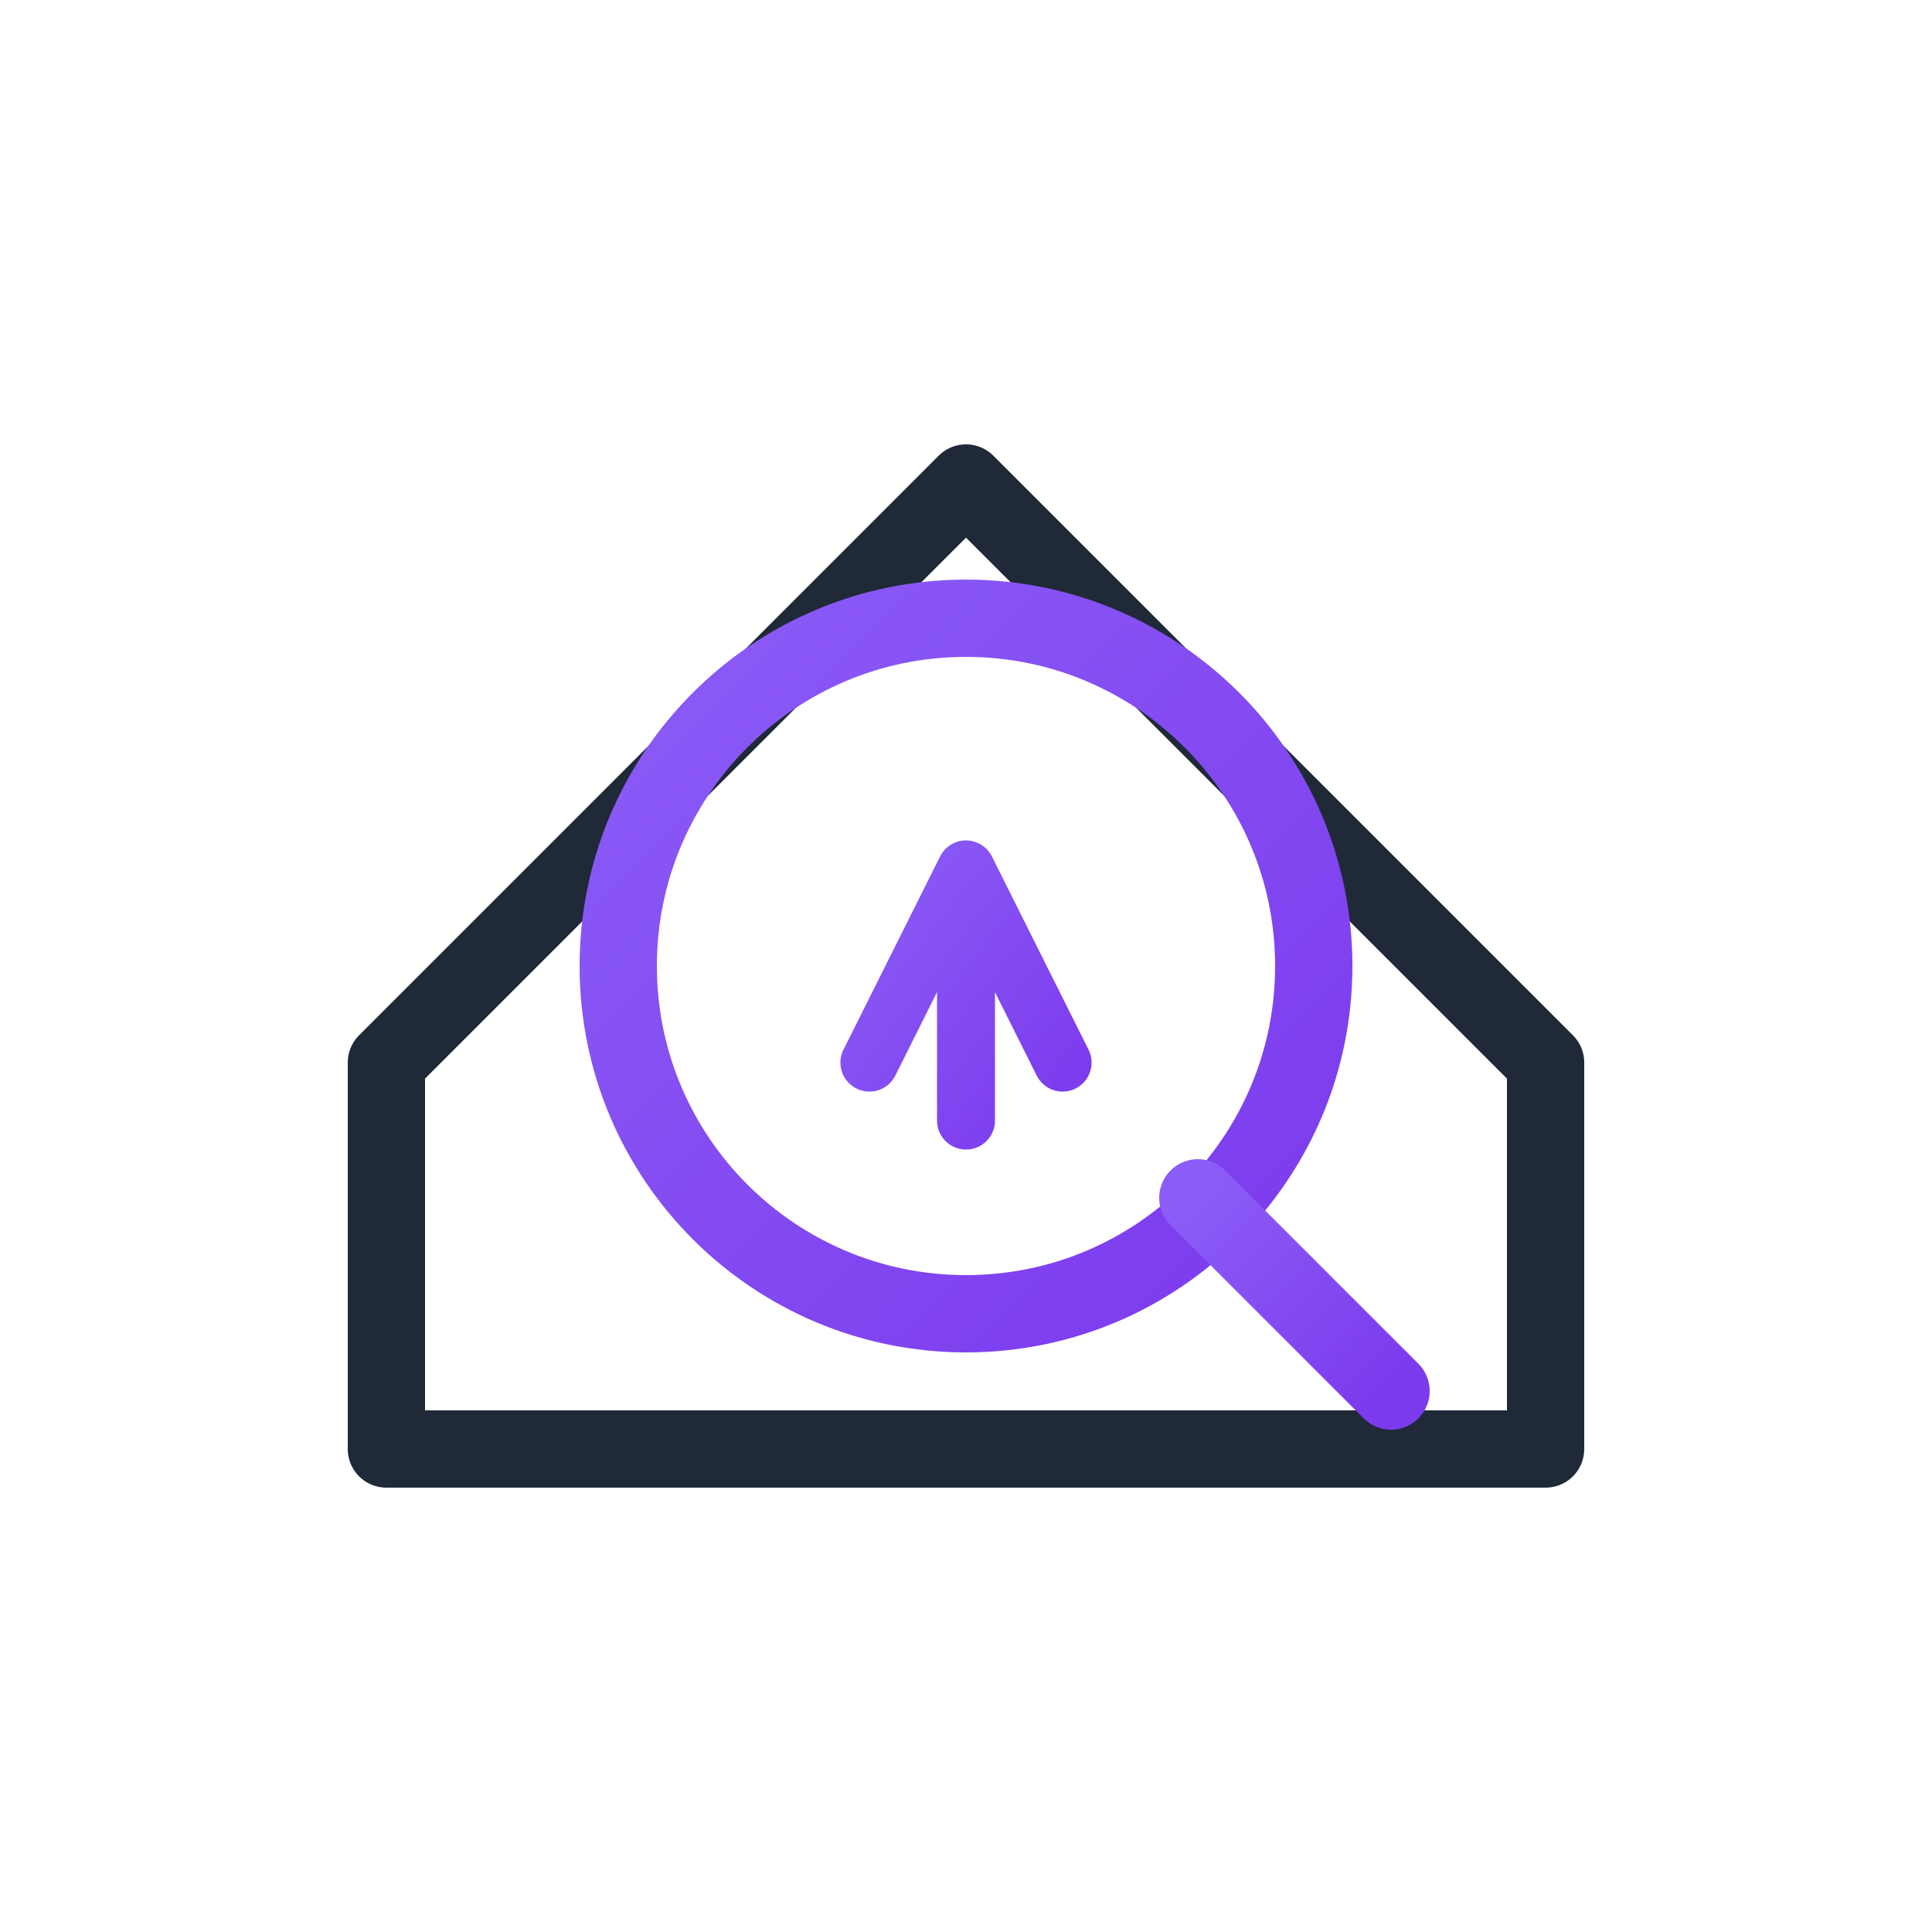
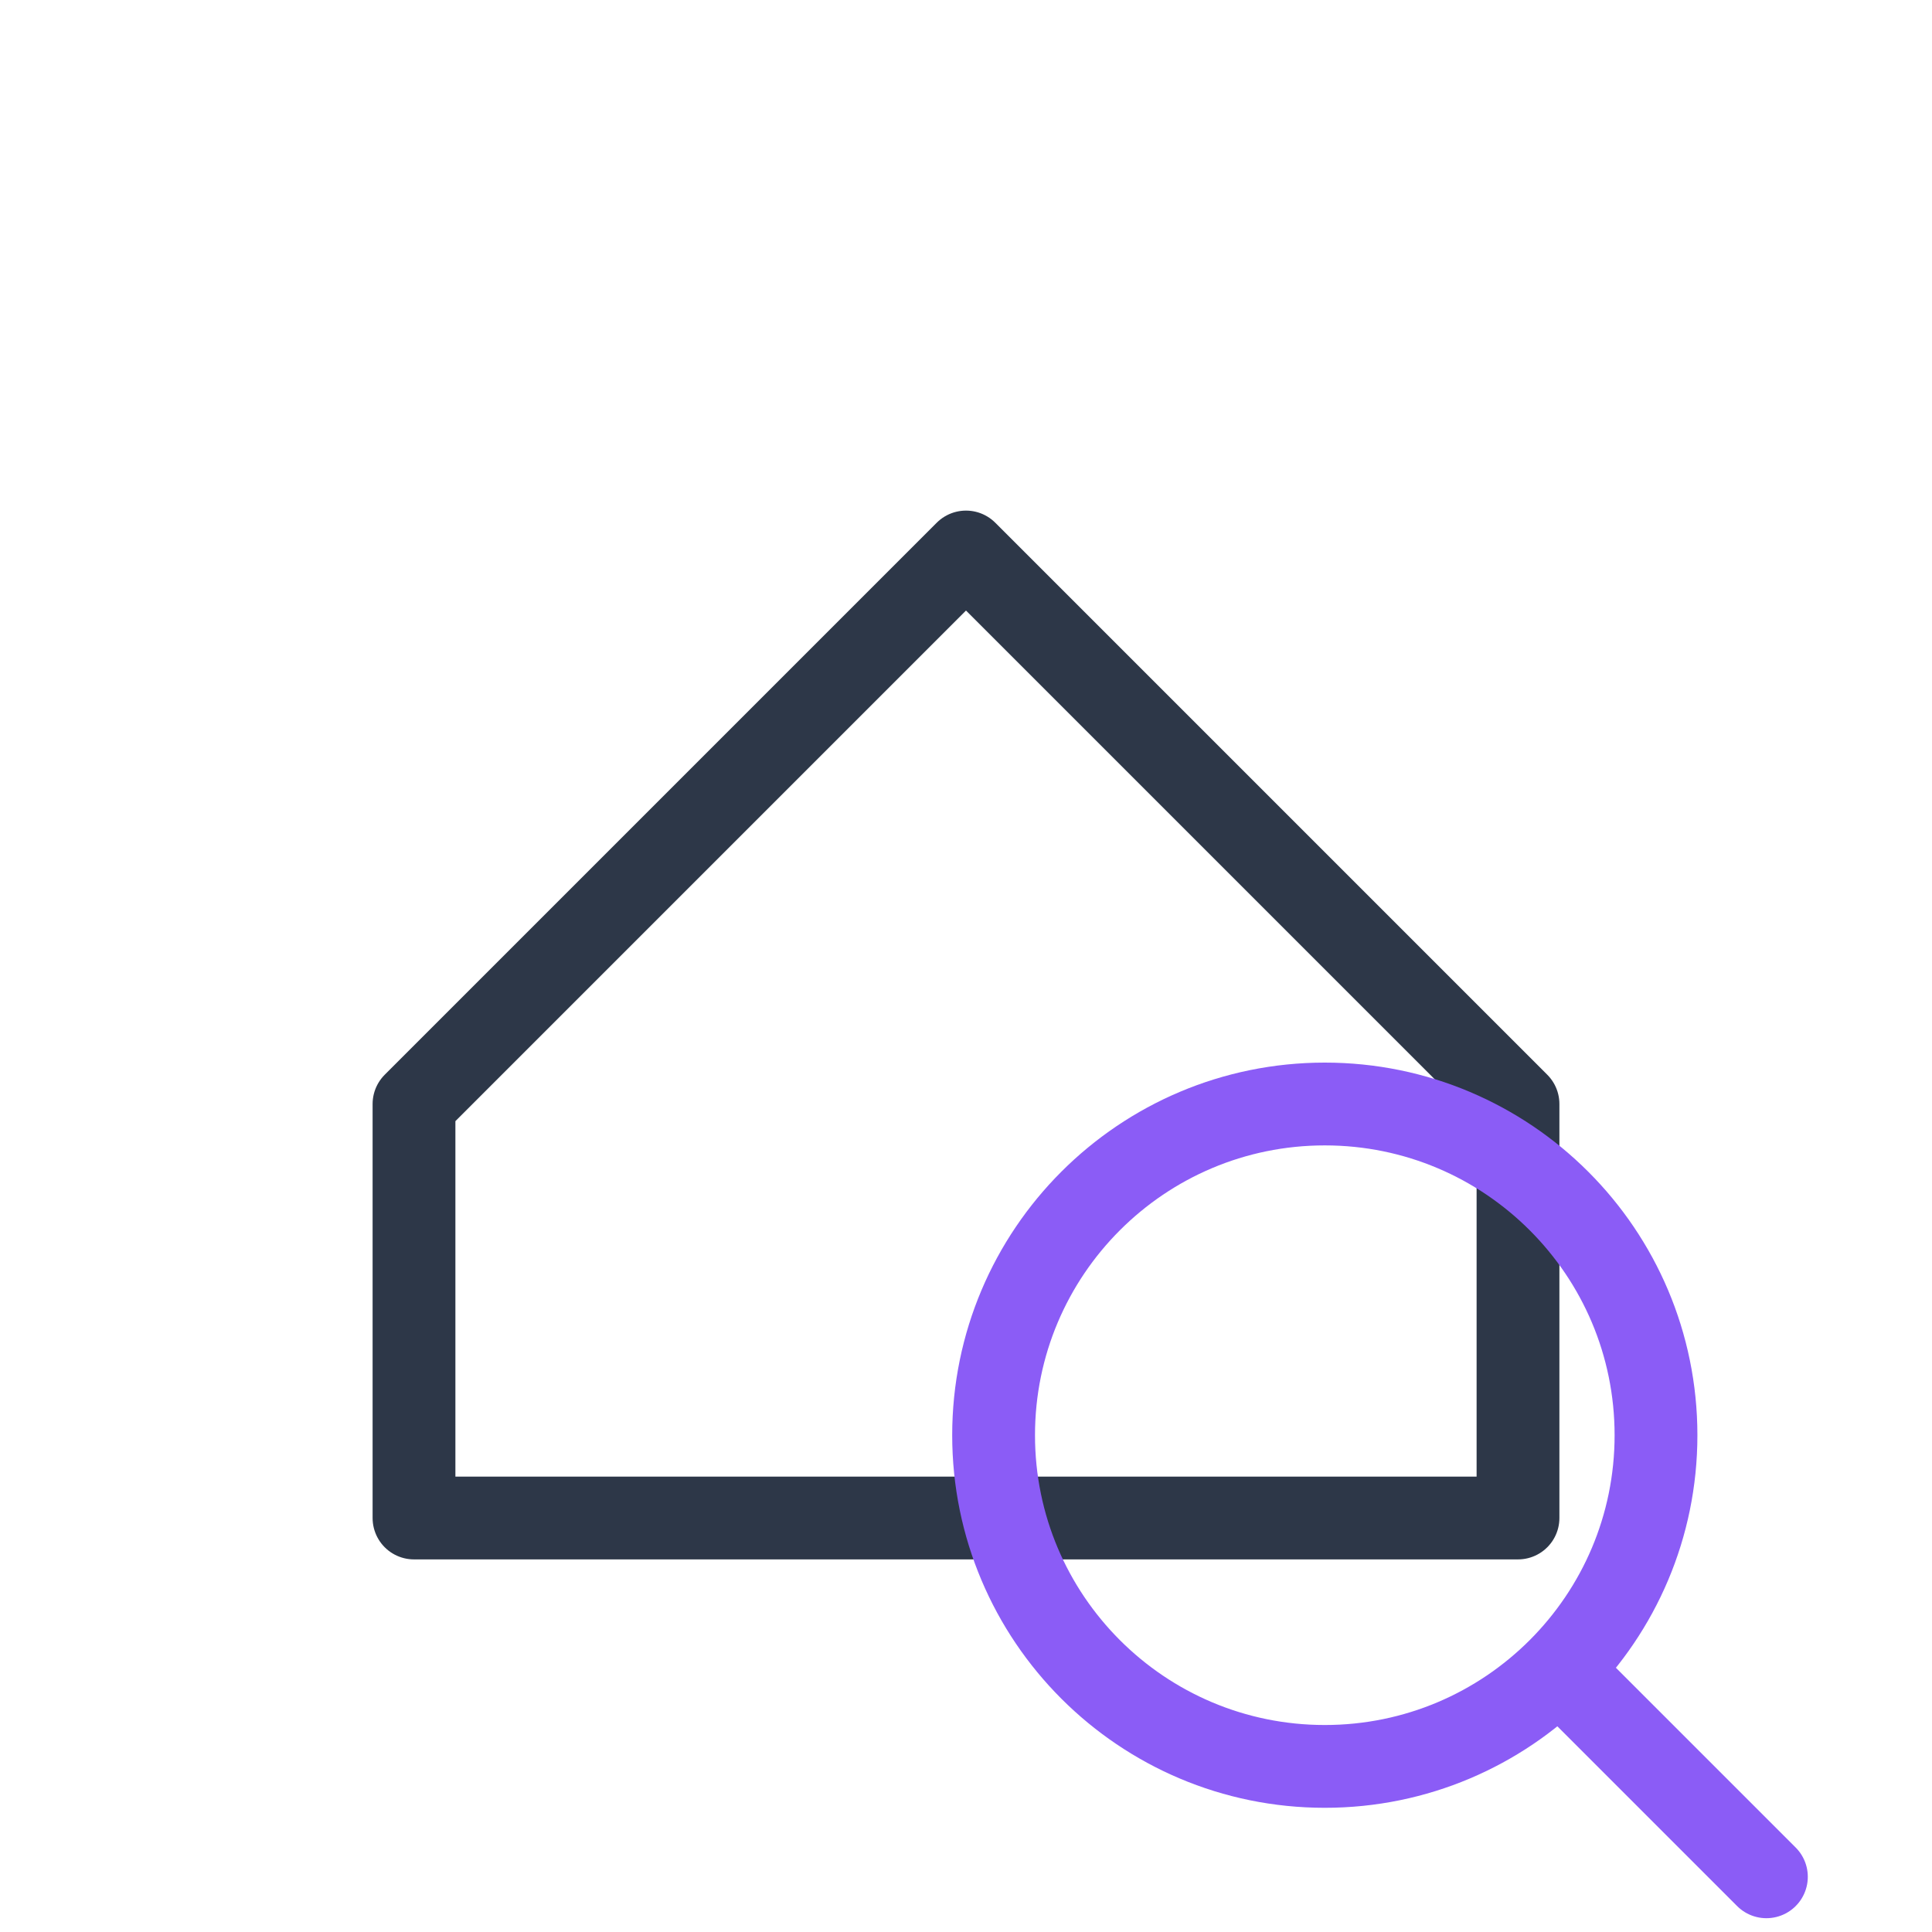
- <svg xmlns="http://www.w3.org/2000/svg" width="100" height="100" viewBox="0 0 100 100">
-   <path d="M 20 55 L 50 25 L 80 55 L 80 75 L 20 75 Z" fill="none" stroke="#1F2937" stroke-width="4" stroke-linejoin="round" />
-   <circle cx="50" cy="50" r="18" fill="none" stroke="url(#purpleGradient)" stroke-width="4" />
-   <line x1="62" y1="62" x2="72" y2="72" stroke="url(#purpleGradient)" stroke-width="4" stroke-linecap="round" />
-   <path d="M 45 55 L 50 45 L 55 55 M 50 45 L 50 58" stroke="url(#purpleGradient)" stroke-width="3" stroke-linecap="round" stroke-linejoin="round" fill="none" />
-   <defs>
-     <linearGradient id="purpleGradient" x1="0%" y1="0%" x2="100%" y2="100%">
-       <stop offset="0%" style="stop-color:#8B5CF6;stop-opacity:1" />
-       <stop offset="100%" style="stop-color:#7C3AED;stop-opacity:1" />
-     </linearGradient>
-   </defs>
+ <svg xmlns="http://www.w3.org/2000/svg" width="70" height="70" viewBox="0 0 70 70">
+   <path d="M 15 40 L 35 20 L 55 40 L 55 55 L 15 55 Z" fill="none" stroke="#2D3748" stroke-width="3" stroke-linejoin="round" stroke-linecap="round" />
+   <circle cx="48" cy="52" r="12" fill="none" stroke="#8B5CF6" stroke-width="3" />
+   <line x1="57" y1="61" x2="64" y2="68" stroke="#8B5CF6" stroke-width="3" stroke-linecap="round" />
</svg>
